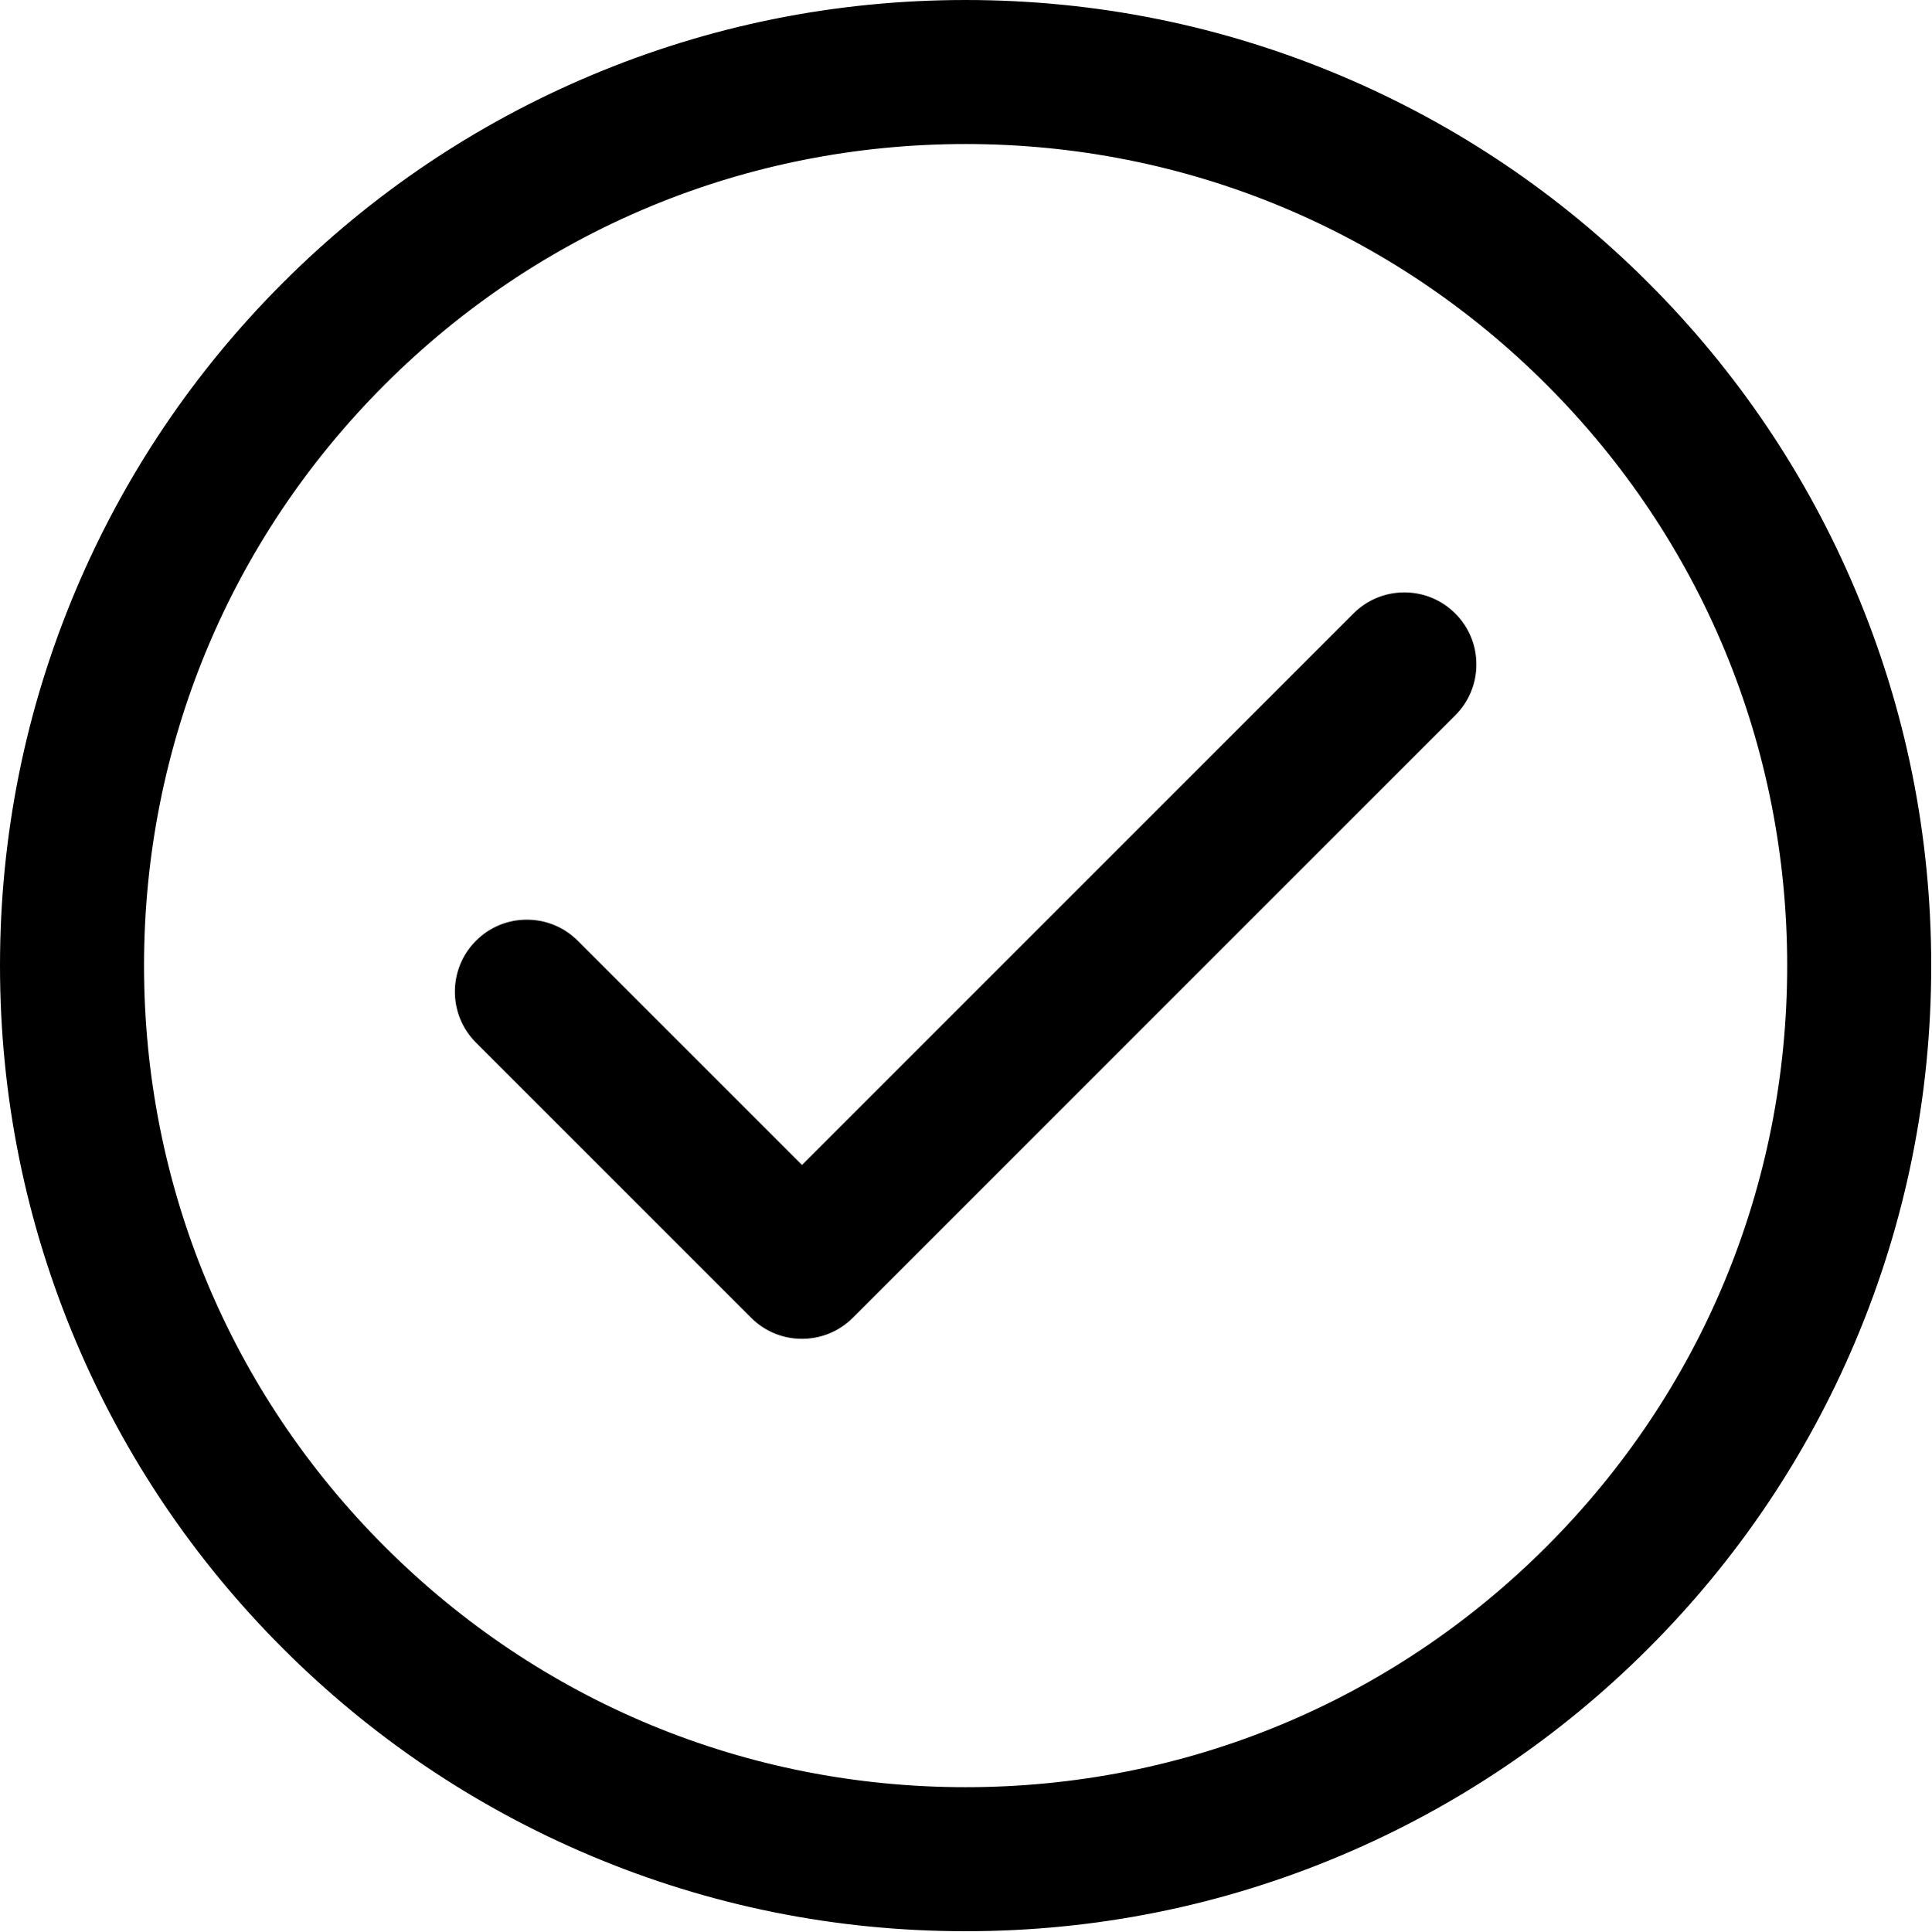
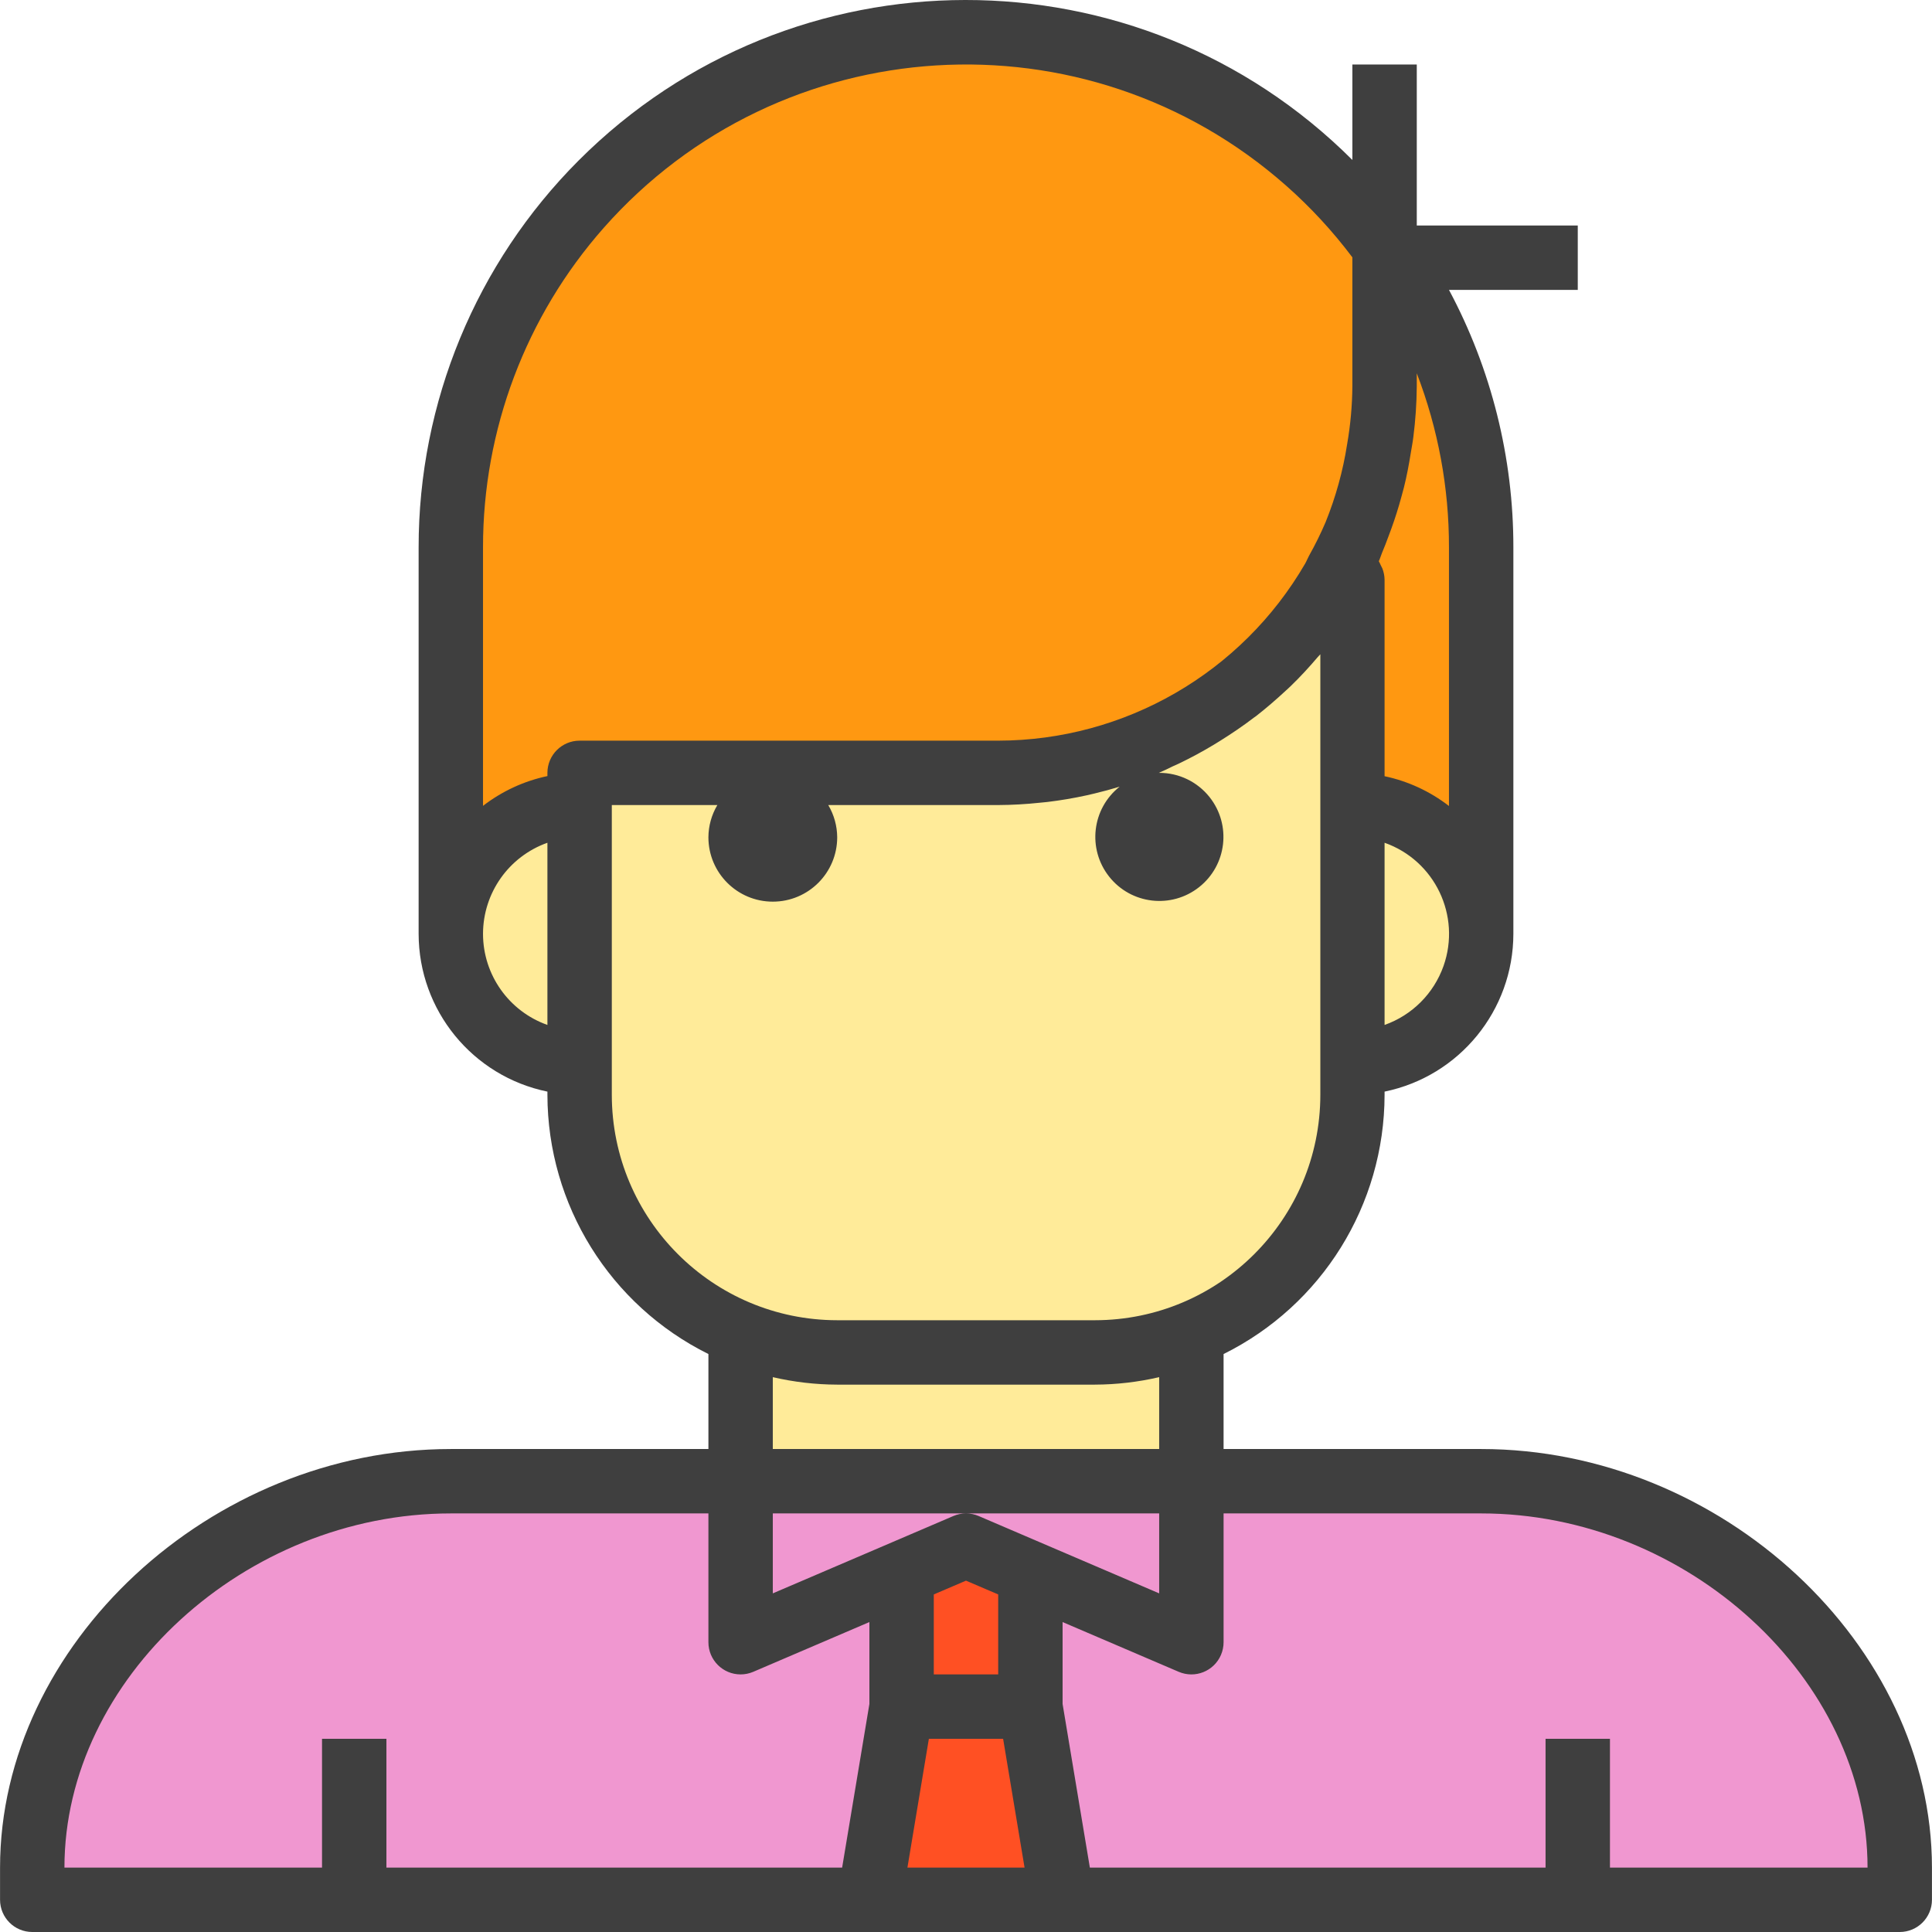
- <svg xmlns="http://www.w3.org/2000/svg" version="1.1" id="Capa_1" x="0px" y="0px" width="587.91px" height="587.91px" viewBox="0 0 587.91 587.91" style="enable-background:new 0 0 587.91 587.91;" xml:space="preserve">
+ <svg xmlns="http://www.w3.org/2000/svg" version="1.1" id="Capa_1" x="0px" y="0px" viewBox="0 0 512 512" style="enable-background:new 0 0 512 512;" xml:space="preserve" width="512px" height="512px" class="">
  <g>
    <g>
-       <g>
-         <path d="M86.451,501.46c26.937,26.936,58.315,48.088,93.265,62.871c36.207,15.314,74.642,23.078,114.239,23.078     c39.596,0,78.032-7.764,114.239-23.078c34.949-14.783,66.328-35.936,93.266-62.871c26.936-26.938,48.09-58.316,62.871-93.266     c15.314-36.207,23.08-74.643,23.08-114.238c0-39.598-7.766-78.033-23.08-114.239c-14.781-34.95-35.936-66.328-62.871-93.265     c-26.938-26.937-58.316-48.09-93.266-62.872C371.986,8.265,333.551,0.501,293.955,0.501c-39.597,0-78.032,7.765-114.239,23.079     c-34.95,14.782-66.328,35.936-93.265,62.872s-48.09,58.315-62.873,93.264C8.265,215.923,0.5,254.358,0.5,293.956     c0,39.596,7.765,78.031,23.079,114.238C38.361,443.144,59.515,474.522,86.451,501.46z M293.955,43.341     c138.411,0,250.614,112.204,250.614,250.615c0,138.41-112.203,250.613-250.614,250.613S43.34,432.366,43.34,293.956     C43.34,155.545,155.544,43.341,293.955,43.341z" />
-         <path d="M293.955,587.909c-39.667,0-78.167-7.778-114.434-23.117c-35.01-14.809-66.442-35.998-93.423-62.979     c-26.983-26.984-48.172-58.417-62.979-93.425C7.778,372.119,0,333.618,0,293.956c0-39.663,7.778-78.165,23.118-114.435     c14.807-35.008,35.997-66.44,62.979-93.423c26.982-26.983,58.415-48.172,93.423-62.979c36.27-15.34,74.771-23.118,114.434-23.118     c39.666,0,78.167,7.778,114.433,23.119c35.009,14.807,66.441,35.997,93.425,62.979c26.984,26.985,48.173,58.417,62.979,93.423     c15.341,36.27,23.119,74.771,23.119,114.434c0,39.662-7.778,78.163-23.119,114.433c-14.806,35.007-35.994,66.439-62.979,93.425     c-26.982,26.98-58.415,48.169-93.425,62.979C372.121,580.131,333.62,587.909,293.955,587.909z M293.955,1.001     c-39.529,0-77.898,7.751-114.044,23.039c-34.889,14.757-66.215,35.874-93.106,62.765c-26.892,26.892-48.009,58.217-62.766,93.105     C8.751,216.057,1,254.427,1,293.956C1,333.483,8.751,371.854,24.039,408c14.757,34.889,35.874,66.214,62.766,93.106     c26.89,26.889,58.215,48.006,93.106,62.765c36.142,15.287,74.512,23.038,114.044,23.038s77.901-7.751,114.044-23.039     c34.89-14.758,66.216-35.875,93.106-62.764c26.893-26.895,48.009-58.22,62.764-93.106     c15.289-36.146,23.041-74.516,23.041-114.044c0-39.529-7.752-77.899-23.041-114.044c-14.754-34.887-35.871-66.212-62.764-93.106     c-26.892-26.891-58.218-48.008-93.106-62.765C371.855,8.752,333.485,1.001,293.955,1.001z M293.955,545.069     c-67.075,0-130.136-26.12-177.565-73.549c-47.429-47.43-73.55-110.489-73.55-177.564S68.96,163.82,116.39,116.391     c47.429-47.429,110.49-73.55,177.565-73.55c67.075,0,130.135,26.121,177.564,73.55c47.43,47.43,73.55,110.49,73.55,177.565     s-26.12,130.135-73.55,177.564C424.09,518.949,361.029,545.069,293.955,545.069z M293.955,43.841     c-66.808,0-129.617,26.017-176.858,73.257c-47.24,47.241-73.257,110.05-73.257,176.858c0,66.808,26.017,129.617,73.257,176.856     c47.24,47.24,110.05,73.257,176.858,73.257s129.617-26.017,176.857-73.257c47.24-47.239,73.257-110.049,73.257-176.856     c0-66.808-26.017-129.618-73.257-176.858C423.571,69.857,360.763,43.841,293.955,43.841z" />
-       </g>
-       <g>
-         <path d="M228.992,400.794c4.017,4.018,9.465,6.273,15.146,6.273c5.682,0,11.129-2.256,15.146-6.273L442.67,217.409     c8.365-8.365,8.365-21.927,0-30.292s-21.928-8.366-30.293,0l-168.239,168.24l-68.606-68.607c-8.365-8.366-21.927-8.366-30.292,0     c-8.365,8.365-8.365,21.927,0,30.292L228.992,400.794z" />
-         <path d="M244.138,407.567c-5.855,0-11.36-2.28-15.5-6.42l-83.752-83.752c-8.546-8.547-8.546-22.453,0-31     c4.14-4.141,9.645-6.421,15.5-6.421s11.359,2.28,15.5,6.421l68.253,68.253l167.885-167.886c4.14-4.141,9.645-6.42,15.5-6.42     c5.854,0,11.359,2.28,15.5,6.42c4.141,4.14,6.421,9.645,6.421,15.5s-2.28,11.359-6.421,15.5L259.638,401.147     C255.499,405.287,249.994,407.567,244.138,407.567z M160.386,280.975c-5.588,0-10.841,2.176-14.792,6.128     c-8.156,8.157-8.156,21.428,0,29.585l83.752,83.752c3.951,3.951,9.204,6.127,14.792,6.127c5.589,0,10.842-2.176,14.793-6.127     l183.385-183.385c3.951-3.951,6.128-9.205,6.128-14.792s-2.177-10.842-6.128-14.793c-3.951-3.952-9.205-6.127-14.793-6.127     s-10.842,2.176-14.793,6.127L244.138,356.063l-68.96-68.96C171.227,283.151,165.974,280.975,160.386,280.975z" />
-       </g>
+       <path style="fill:#FFEB99;" d="M315.728,353.399c-8.132,3.311-16.818,5.009-25.599,5.009h-68.263   c-8.78,0-17.467-1.698-25.599-5.009v39.14h119.461V353.399z" data-original="#FFEB99" />
+       <polygon style="fill:#FFEB99;" points="255.998,409.605 315.728,435.204 315.728,392.539 196.268,392.539 196.268,435.204  " data-original="#FFEB99" />
    </g>
+     <path style="fill:#F097D0" d="M392.525,392.539h-76.797v42.665l-59.73-25.599l-59.73,25.599v-42.665h-76.796  c-56.573,0-110.928,45.822-110.928,102.395v8.533H230.4l8.533-51.197h34.132l8.533,51.197h221.856v-8.533  C503.452,438.361,449.098,392.539,392.525,392.539z" data-original="#78B9EB" class="active-path" data-old_color="#78B9EB" />
+     <polygon style="fill:#FF5023;" points="238.932,452.27 230.399,503.467 281.597,503.467 273.064,452.27 " data-original="#FF5023" />
+     <path style="fill:#FF9811;" d="M153.603,213.348v-8.533h110.928c56.462,0.085,102.31-45.625,102.395-102.088  c0-0.102,0-0.205,0-0.307V65.388C322.973,4.121,237.669-9.907,176.412,34.046c-35.77,25.667-56.974,67.009-56.94,111.039V247.48  C119.472,228.631,134.754,213.348,153.603,213.348z" data-original="#FF9811" />
+     <path style="fill:#FFEB99;" d="M368.846,68.289c-0.648-0.956-1.246-1.963-1.92-2.901v2.901H368.846z" data-original="#FFEB99" />
+     <path style="fill:#FF9811;" d="M366.926,102.421c0.051,17.97-4.659,35.633-13.653,51.197h5.12v59.73  c18.849,0,34.132,15.282,34.132,34.132V145.085c0.034-27.399-8.217-54.175-23.679-76.796h-1.92V102.421z" data-original="#FF9811" />
+     <g>
+       <path style="fill:#FFEB99;" d="M119.472,247.48c0,18.849,15.282,34.132,34.132,34.132v-68.263   C134.754,213.348,119.472,228.631,119.472,247.48z" data-original="#FFEB99" />
+       <path style="fill:#FFEB99;" d="M358.393,213.348v68.263c18.849,0,34.132-15.282,34.132-34.132S377.242,213.348,358.393,213.348z" data-original="#FFEB99" />
+       <path style="fill:#FFEB99;" d="M353.273,153.618c-18.303,31.7-52.136,51.223-88.742,51.197H153.603v85.329   c0.051,37.681,30.582,68.212,68.263,68.263h68.263c37.681-0.051,68.212-30.582,68.263-68.263V153.618H353.273L353.273,153.618z" data-original="#FFEB99" />
+     </g>
+     <polygon style="fill:#FF5023;" points="238.932,452.27 273.064,452.27 273.064,418.138 255.998,409.605 238.932,418.138 " data-original="#FF5023" />
+     <polygon style="fill:#F097D0" points="196.268,392.539 315.728,392.539 315.728,435.204 255.998,409.605 196.268,435.204 " data-original="#78B9EB" class="active-path" data-old_color="#78B9EB" />
+     <path style="fill:#3F3F3F" d="M392.525,384.006h-68.263v-25.172c26.102-12.953,42.622-39.55,42.665-68.69v-0.853  c19.848-4.079,34.106-21.546,34.132-41.811V145.085c0.026-23.815-5.836-47.264-17.066-68.263h34.132V59.756H375.46V17.091h-17.066  v25.3c-56.667-56.582-148.473-56.513-205.063,0.154c-27.169,27.211-42.417,64.091-42.391,102.54V247.48  c0.026,20.266,14.284,37.732,34.132,41.811v0.853c0.043,29.14,16.562,55.737,42.665,68.69v25.172h-68.263  c-63.638,0-119.461,51.837-119.461,110.928v8.533c0,4.71,3.823,8.533,8.533,8.533h494.909c4.71,0,8.533-3.823,8.533-8.533v-8.533  C511.985,435.844,456.163,384.006,392.525,384.006z M264.531,443.737h-17.066v-21.196l8.533-3.652l8.533,3.652V443.737z   M204.801,401.072h51.197c-1.152,0-2.295,0.239-3.353,0.691l-47.844,20.496L204.801,401.072L204.801,401.072z M259.36,401.763  c-1.058-0.452-2.21-0.691-3.362-0.691h51.197v21.187L259.36,401.763z M366.926,271.62v-48.28  c13.328,4.702,20.325,19.327,15.624,32.655C379.964,263.3,374.221,269.043,366.926,271.62z M383.992,213.596  c-5.026-3.882-10.854-6.579-17.066-7.893v-52.085c-0.017-1.032-0.222-2.056-0.606-3.021c-0.119-0.273-0.256-0.538-0.401-0.794  c-0.154-0.367-0.324-0.725-0.521-1.067c0.333-0.725,0.563-1.493,0.853-2.227c0.623-1.434,1.16-2.893,1.707-4.36  c1.058-2.756,2.005-5.538,2.833-8.371c0.461-1.553,0.853-3.097,1.28-4.667c0.742-2.987,1.306-5.973,1.8-9.053  c0.222-1.399,0.503-2.782,0.674-4.19c0.572-4.463,0.879-8.951,0.913-13.448v-3.498c5.666,14.728,8.559,30.377,8.533,46.163  L383.992,213.596L383.992,213.596z M160.003,60.37C206.857,7.347,287.826,2.355,340.849,49.209  c6.476,5.717,12.347,12.083,17.544,18.986v34.225c-0.043,5.128-0.512,10.248-1.391,15.308c-1.101,7.082-3.021,14.011-5.708,20.658  c-1.297,3.038-2.765,6.007-4.386,8.891c-0.367,0.674-0.64,1.399-1.024,2.074c-16.835,29.003-47.818,46.88-81.353,46.931H153.603  c-4.71,0-8.533,3.823-8.533,8.533v0.853c-6.212,1.314-12.04,4.01-17.066,7.893v-68.477  C127.979,113.889,139.353,83.759,160.003,60.37z M128.004,247.48c0.017-10.845,6.843-20.513,17.066-24.14v48.279  C134.848,267.993,128.013,258.325,128.004,247.48z M162.136,290.144v-76.796h27.971c-1.536,2.585-2.355,5.529-2.372,8.533  c0,9.429,7.637,17.066,17.066,17.066s17.066-7.637,17.066-17.066c-0.017-3.004-0.836-5.947-2.372-8.533h45.037  c3.703-0.017,7.407-0.23,11.093-0.623c0.657-0.068,1.314-0.119,1.971-0.196c3.524-0.427,7.006-1.015,10.453-1.775  c0.666-0.137,1.314-0.307,1.971-0.461c2.261-0.538,4.488-1.143,6.698-1.818c-7.355,5.811-8.601,16.486-2.782,23.841  c5.811,7.355,16.486,8.601,23.841,2.782c7.355-5.811,8.601-16.486,2.782-23.841c-3.234-4.087-8.157-6.459-13.363-6.442h-0.111  c1.237-0.512,2.44-1.101,3.661-1.707c0.546-0.247,1.101-0.486,1.647-0.742c3.166-1.519,6.255-3.183,9.267-5  c0.572-0.341,1.126-0.7,1.707-1.05c3.055-1.911,6.041-3.925,8.9-6.118l0.529-0.367c2.765-2.15,5.418-4.454,7.978-6.826  c0.401-0.384,0.853-0.751,1.229-1.143c2.56-2.457,4.941-5.06,7.244-7.765c0.205-0.247,0.452-0.461,0.657-0.708v116.756  c-0.034,32.971-26.759,59.696-59.73,59.73h-68.306C188.887,349.841,162.17,323.116,162.136,290.144z M221.866,366.941h68.263  c5.743-0.017,11.468-0.683,17.066-1.98v19.045H204.801v-19.045C210.39,366.258,216.115,366.924,221.866,366.941z M119.472,401.072  h68.263v34.132c0,4.71,3.823,8.533,8.533,8.533c1.152,0,2.295-0.239,3.362-0.691l30.77-13.183v21.699l-7.227,43.373H102.406v-34.132  H85.34v34.132H17.077C17.077,444.931,64.921,401.072,119.472,401.072z M240.477,494.934l5.683-34.132h19.677l5.683,34.132H240.477z   M426.656,494.934v-34.132H409.59v34.132H288.824l-7.227-43.373v-21.699l30.77,13.183c4.335,1.86,9.352-0.145,11.204-4.48  c0.452-1.058,0.691-2.201,0.691-3.362v-34.132h68.263c54.551,0,102.395,43.859,102.395,93.862L426.656,494.934L426.656,494.934z" data-original="#3F3F3F" class="" data-old_color="#3F3F3F" />
  </g>
-   <g>
- </g>
-   <g>
- </g>
-   <g>
- </g>
-   <g>
- </g>
-   <g>
- </g>
-   <g>
- </g>
-   <g>
- </g>
-   <g>
- </g>
-   <g>
- </g>
-   <g>
- </g>
-   <g>
- </g>
-   <g>
- </g>
-   <g>
- </g>
-   <g>
- </g>
-   <g>
- </g>
</svg>
